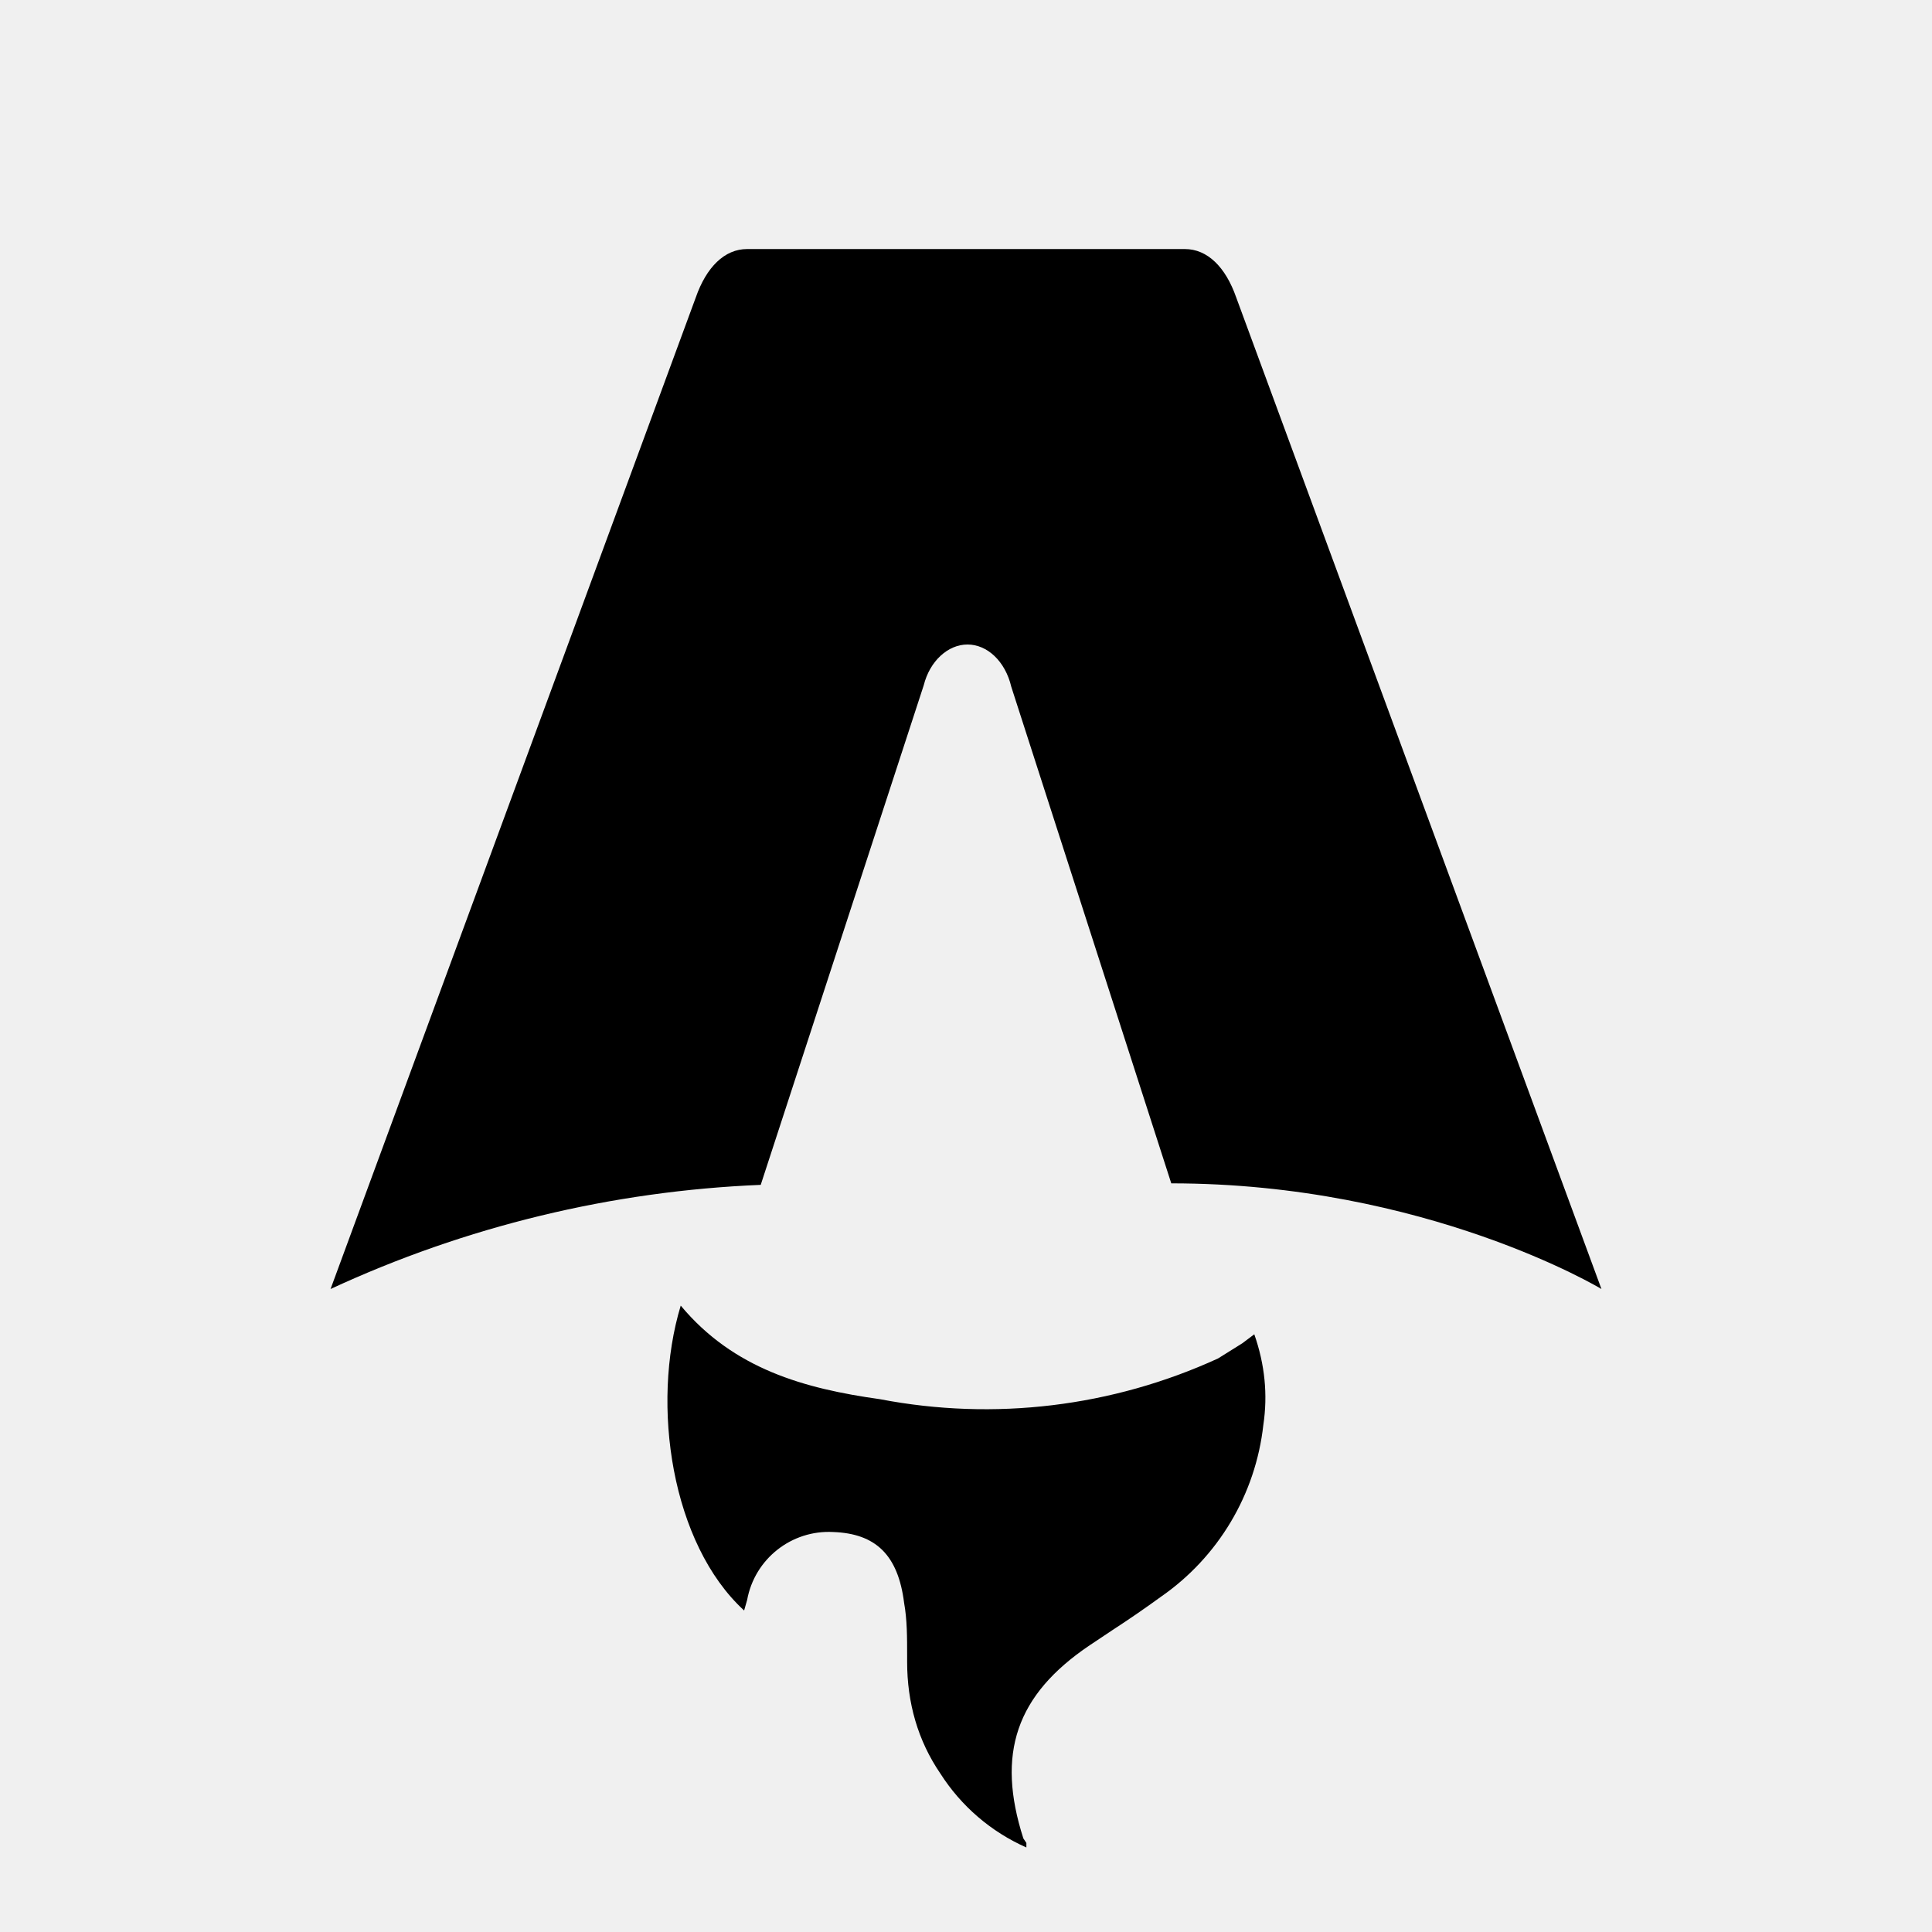
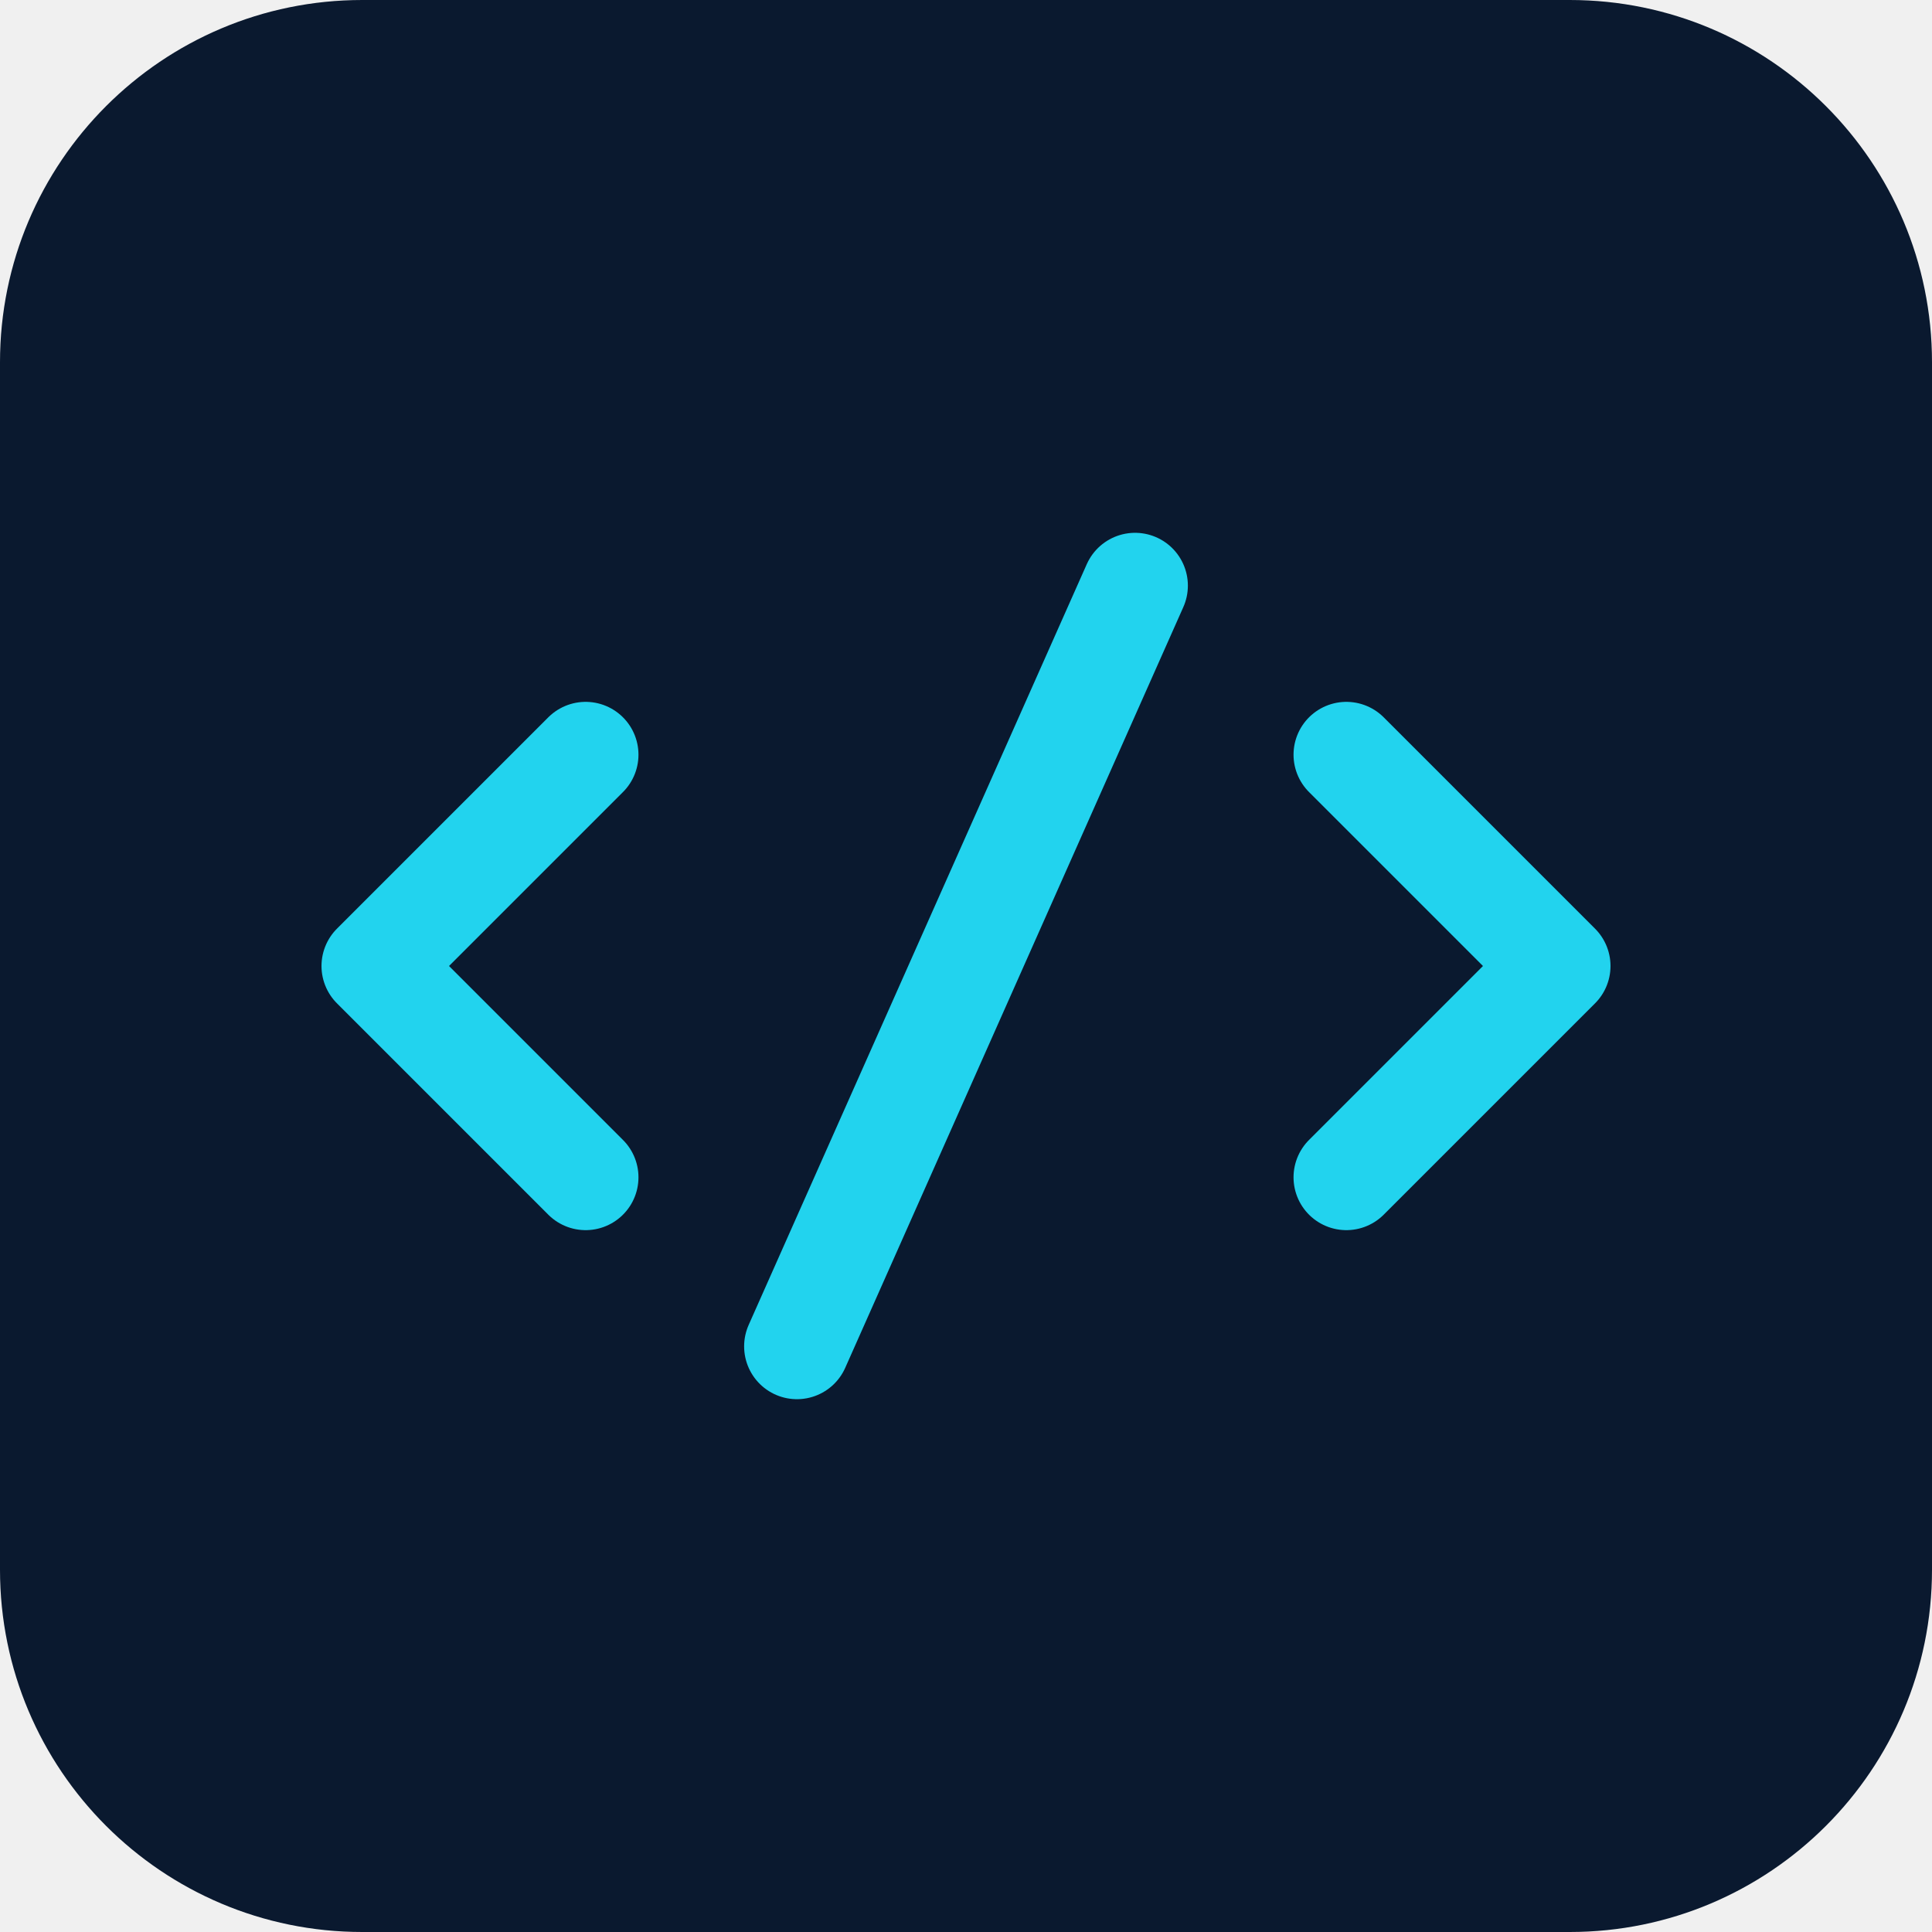
- <svg xmlns="http://www.w3.org/2000/svg" fill="none" viewBox="0 0 128 128">
-   <path d="M50.4 78.5a75.1 75.1 0 0 0-28.5 6.9l24.2-65.7c.7-2 1.9-3.2 3.4-3.2h29c1.5 0 2.7 1.2 3.4 3.2l24.2 65.7s-11.6-7-28.5-7L67 45.5c-.4-1.7-1.6-2.8-2.9-2.8-1.3 0-2.5 1.1-2.9 2.7L50.4 78.5Zm-1.1 28.2Zm-4.2-20.2c-2 6.6-.6 15.8 4.2 20.2a17.5 17.5 0 0 1 .2-.7 5.5 5.5 0 0 1 5.7-4.5c2.8.1 4.3 1.5 4.7 4.7.2 1.1.2 2.3.2 3.5v.4c0 2.7.7 5.2 2.2 7.4a13 13 0 0 0 5.7 4.9v-.3l-.2-.3c-1.8-5.6-.5-9.5 4.4-12.8l1.5-1a73 73 0 0 0 3.2-2.2 16 16 0 0 0 6.8-11.4c.3-2 .1-4-.6-6l-.8.6-1.6 1a37 37 0 0 1-22.4 2.7c-5-.7-9.7-2-13.2-6.2Z" />
-   <style>
-         path { fill: #000; }
-         @media (prefers-color-scheme: dark) {
-             path { fill: #FFF; }
-         }
-     </style>
+ <svg xmlns="http://www.w3.org/2000/svg" viewBox="0 0 64 64">
+   <rect width="64" height="64" rx="12" fill="#0a192f" />
+   <g transform="translate(32, 32) scale(0.7)">
+     <path d="M-18 -10 L-28 0 L-18 10 M18 -10 L28 0 L18 10 M8 -18 L-8 18" stroke="#22d3ee" stroke-width="5" stroke-linecap="round" stroke-linejoin="round" fill="none" />
+   </g>
</svg>
